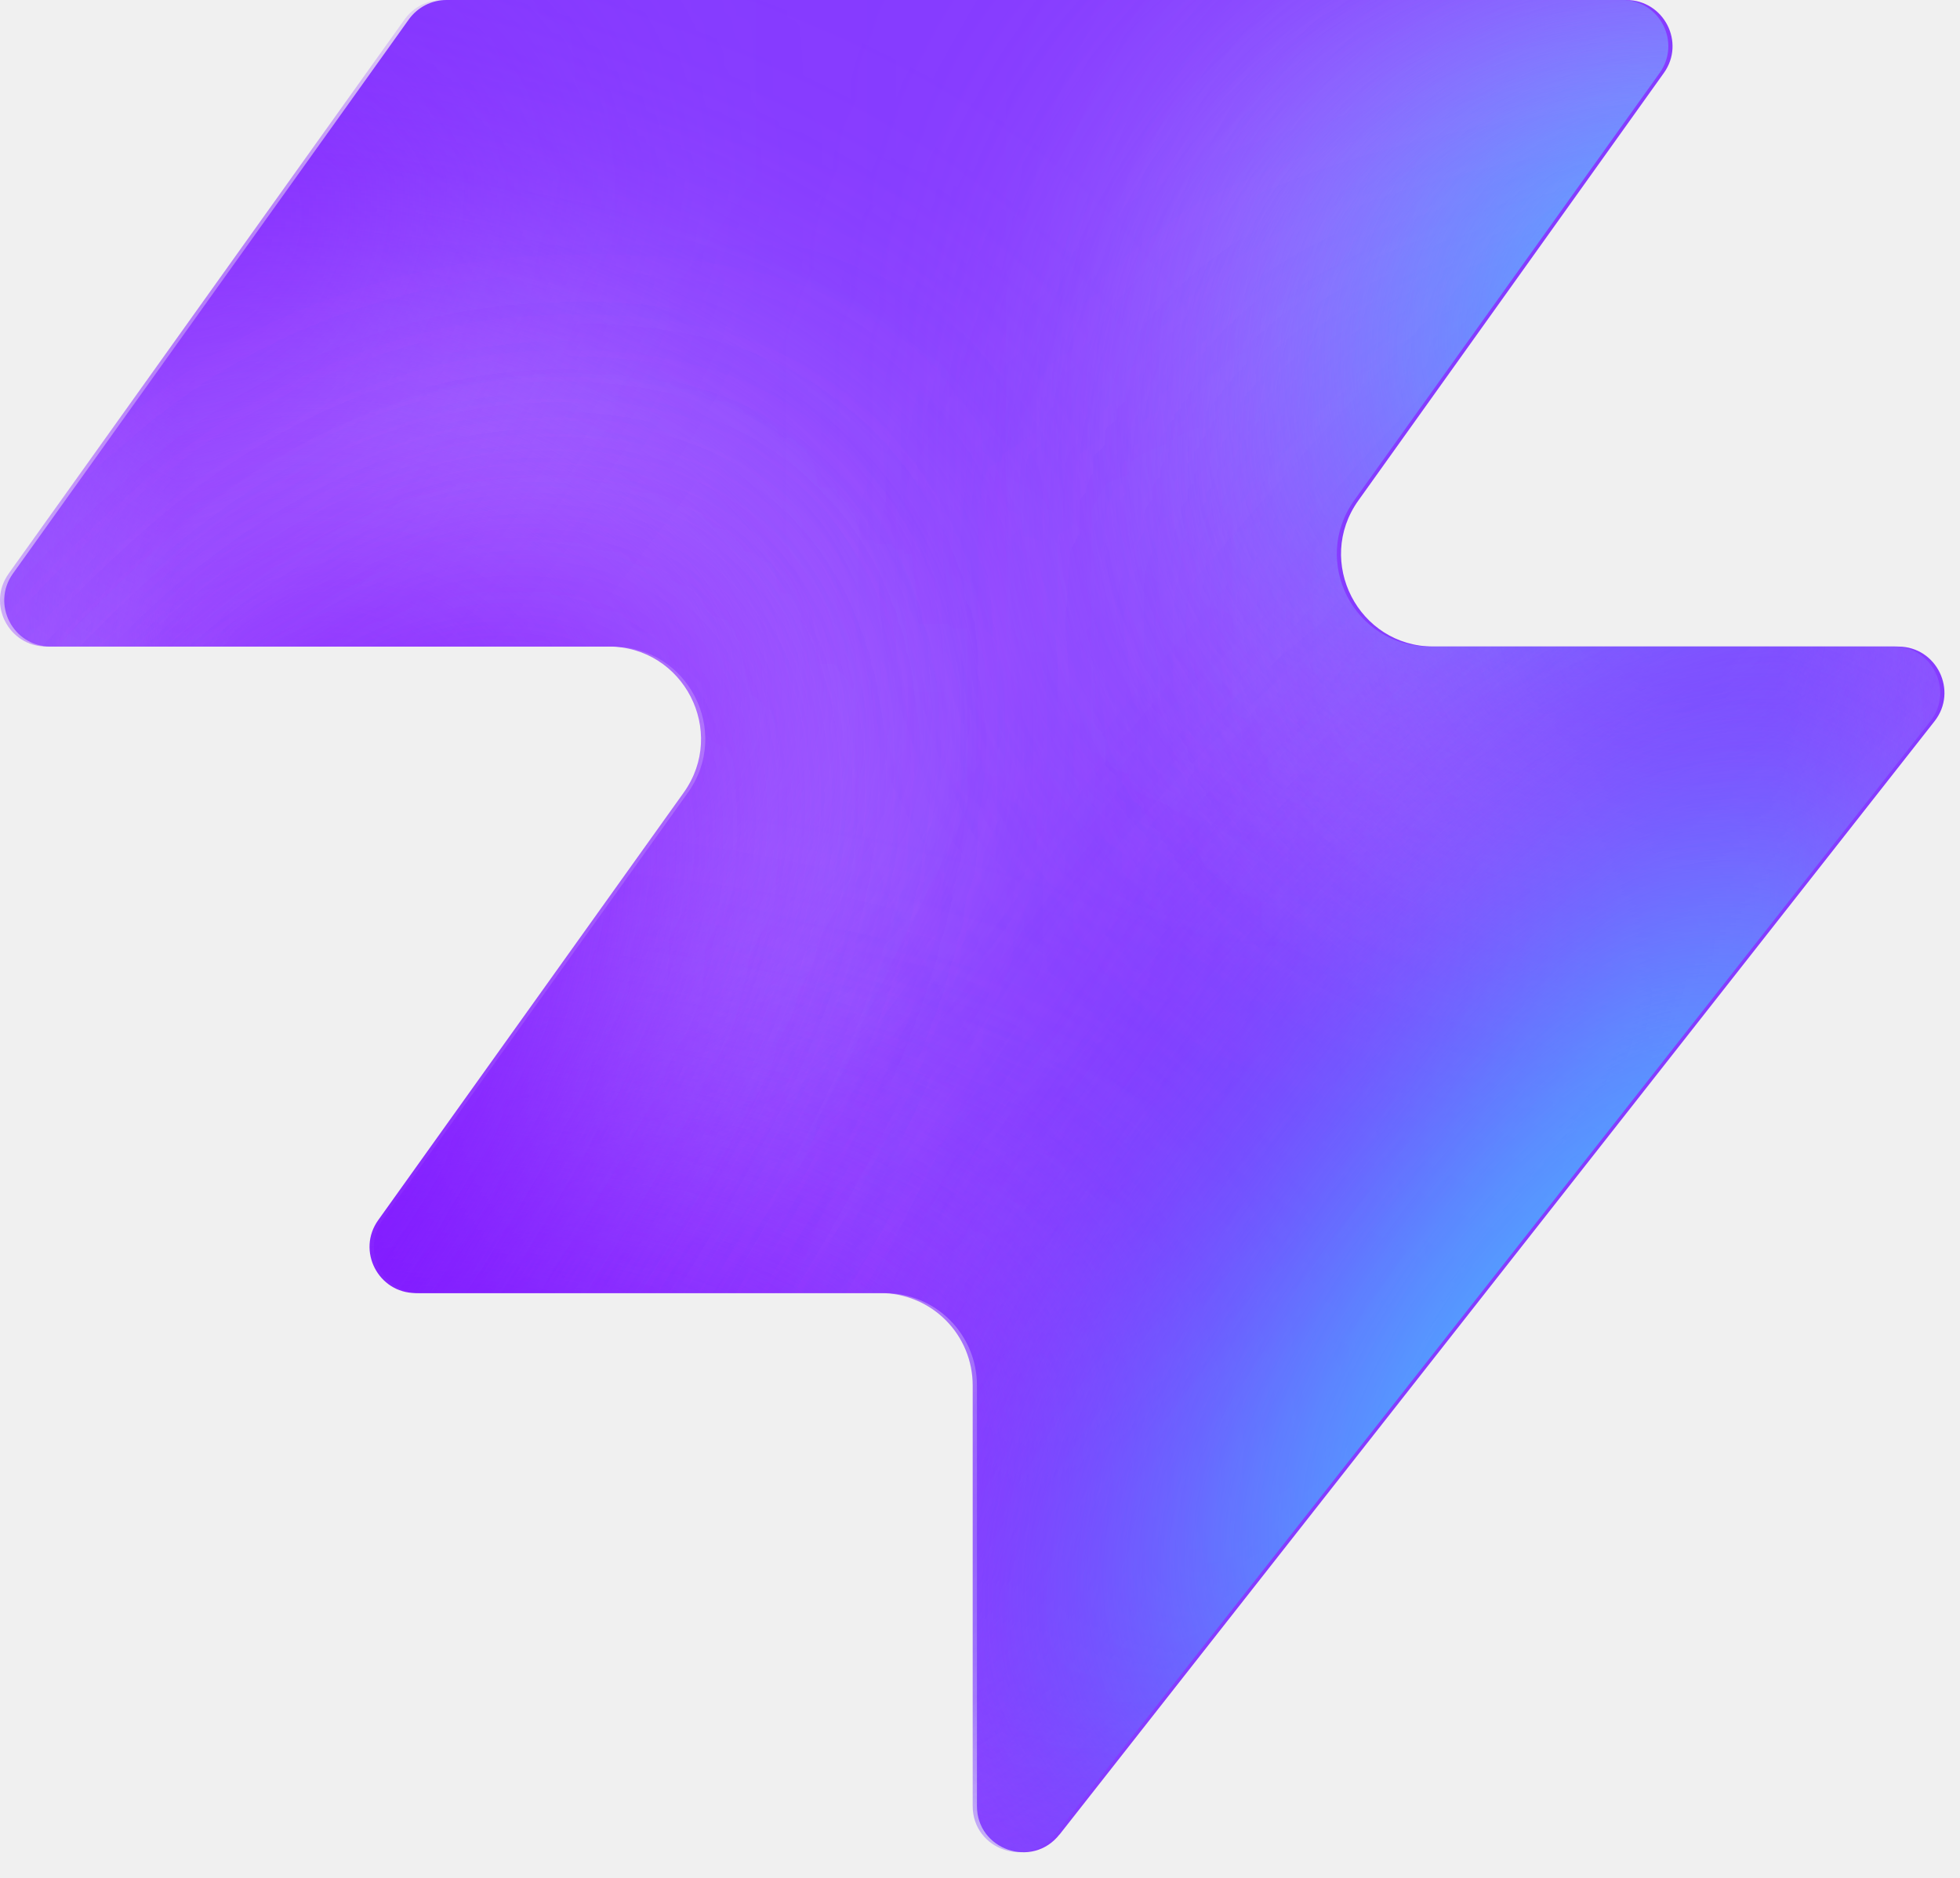
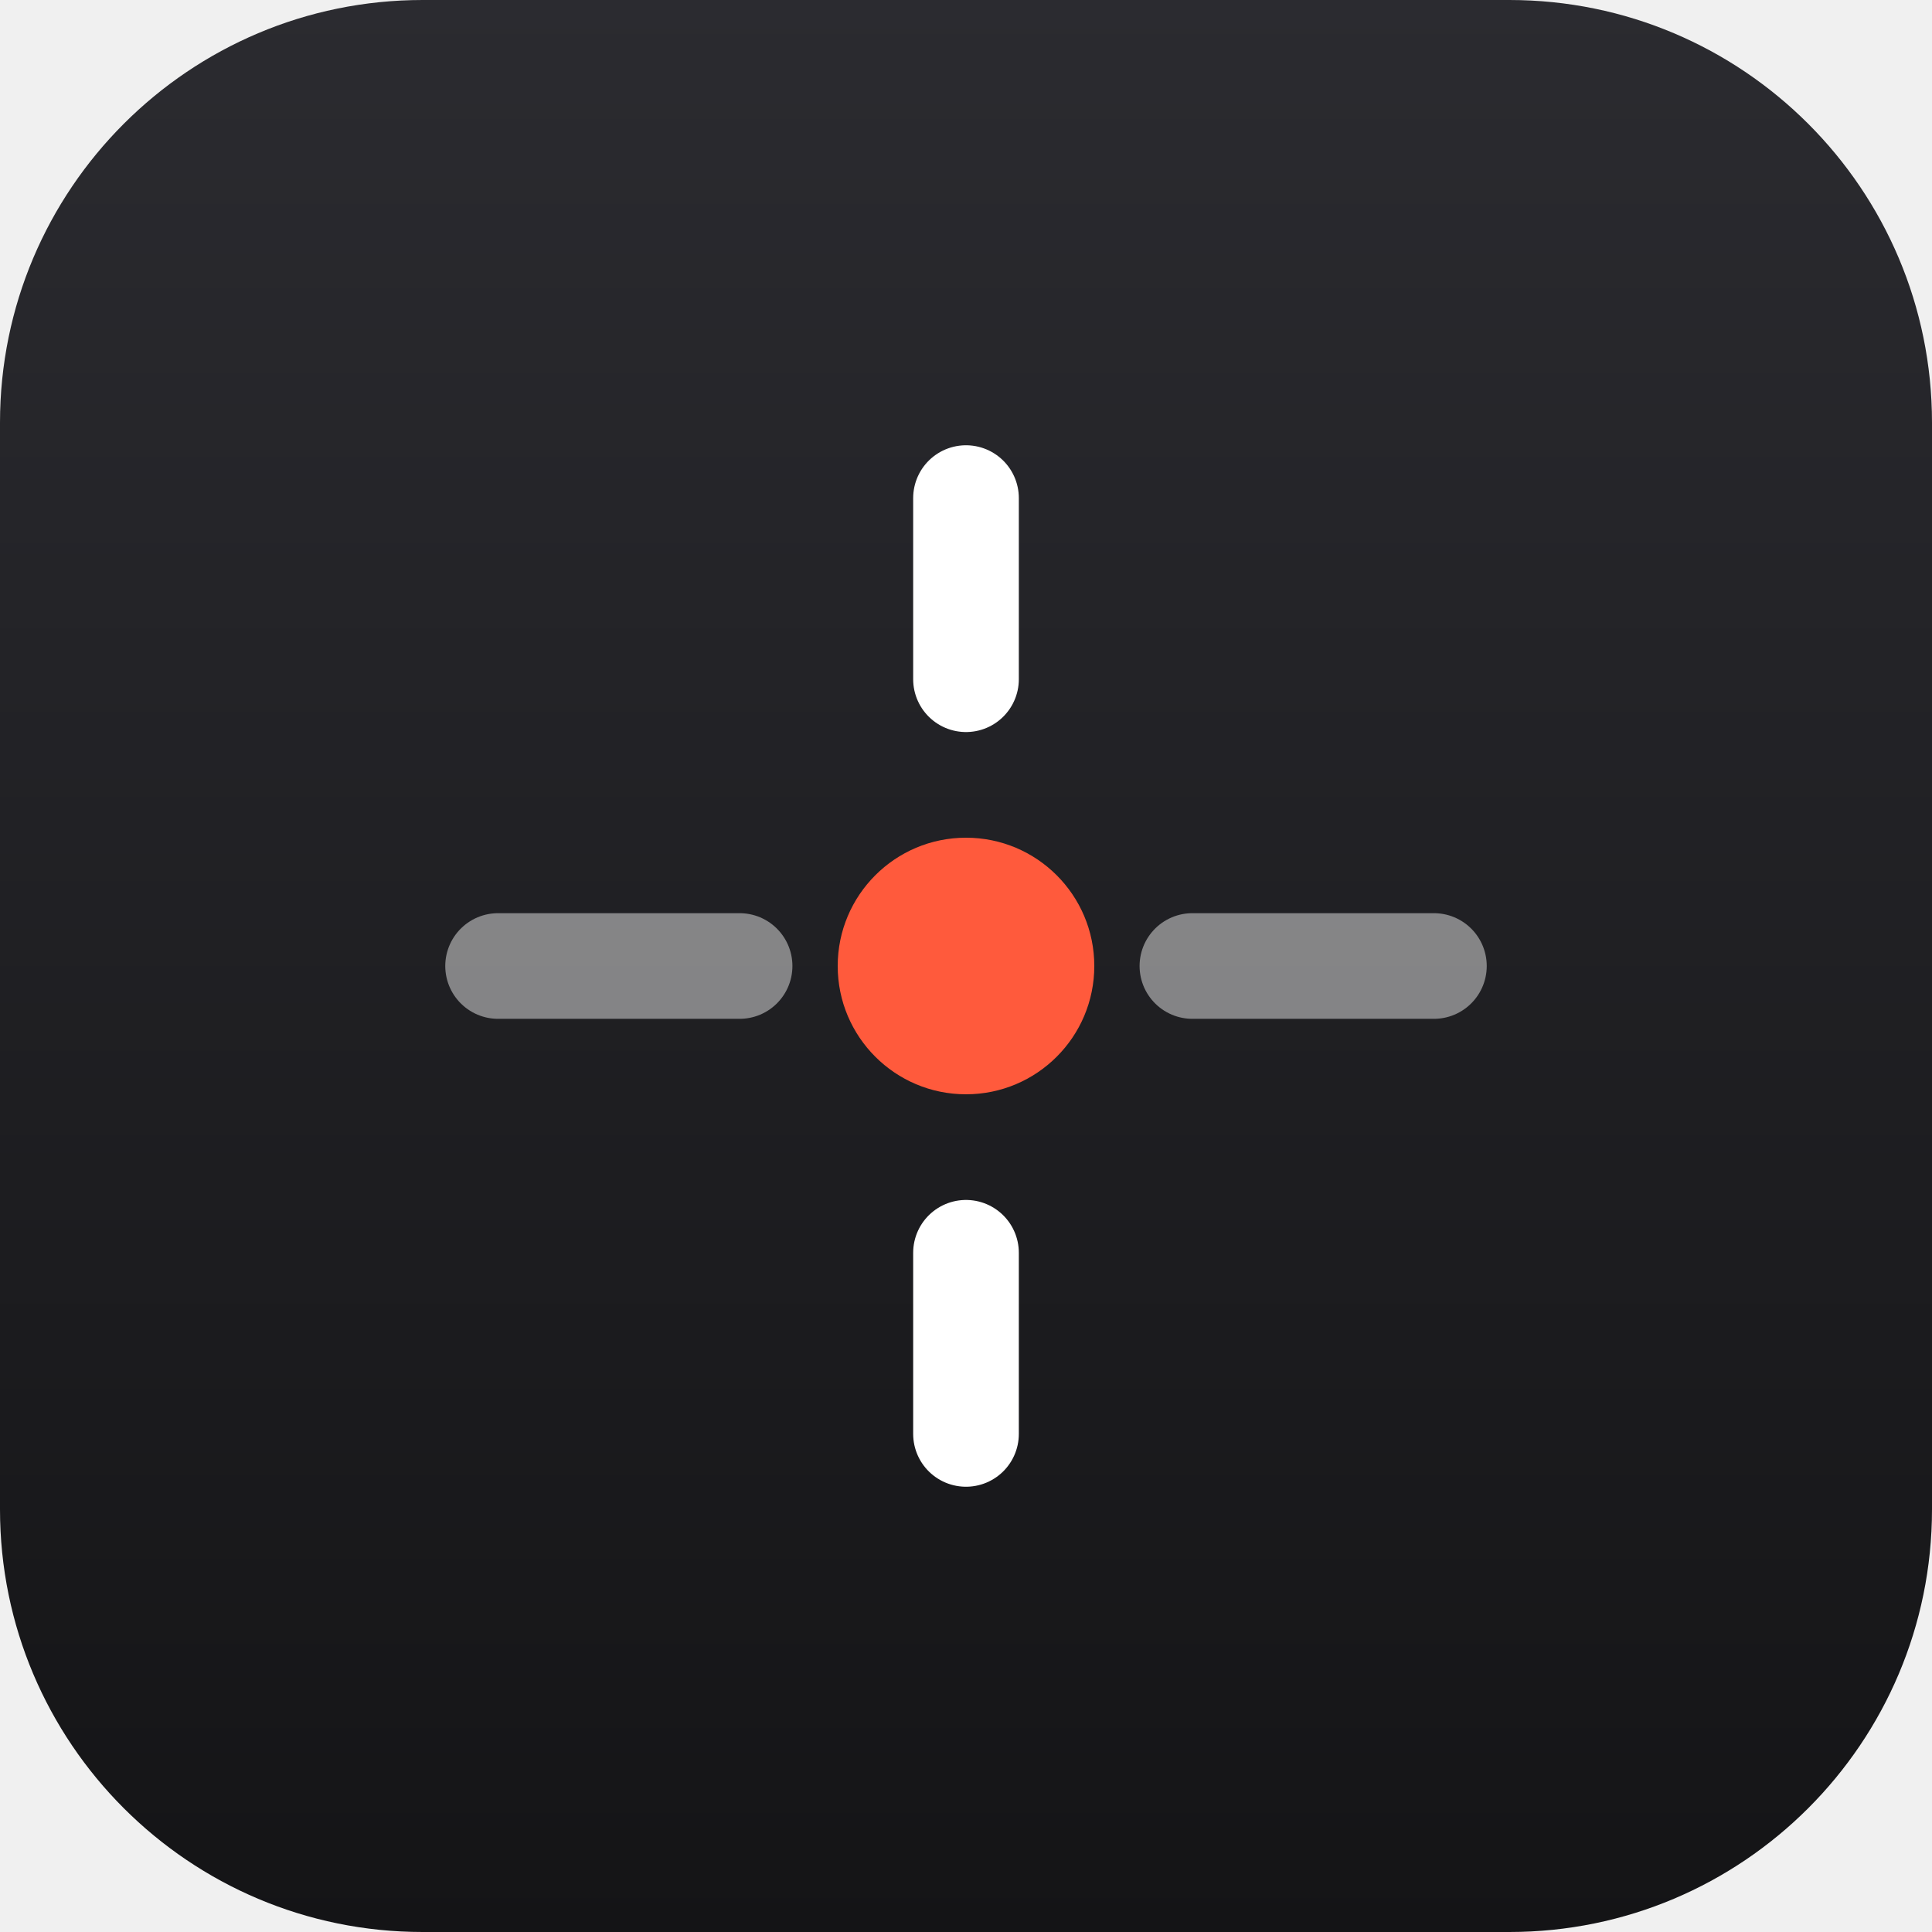
- <svg xmlns="http://www.w3.org/2000/svg" width="48" height="46" fill="none" viewBox="0 0 48 46">
-   <path fill="#863bff" d="M25.946 44.938c-.664.845-2.021.375-2.021-.698V33.937a2.26 2.26 0 0 0-2.262-2.262H10.287c-.92 0-1.456-1.04-.92-1.788l7.48-10.471c1.07-1.497 0-3.578-1.842-3.578H1.237c-.92 0-1.456-1.04-.92-1.788L10.013.474c.214-.297.556-.474.92-.474h28.894c.92 0 1.456 1.04.92 1.788l-7.48 10.471c-1.07 1.498 0 3.579 1.842 3.579h11.377c.943 0 1.473 1.088.89 1.83L25.947 44.94z" style="fill:#863bff;fill:color(display-p3 .525 .23 1);fill-opacity:1" />
-   <mask id="a" width="48" height="46" x="0" y="0" maskUnits="userSpaceOnUse" style="mask-type:alpha">
-     <path fill="#000" d="M25.842 44.938c-.664.844-2.021.375-2.021-.698V33.937a2.26 2.26 0 0 0-2.262-2.262H10.183c-.92 0-1.456-1.04-.92-1.788l7.48-10.471c1.07-1.498 0-3.579-1.842-3.579H1.133c-.92 0-1.456-1.04-.92-1.787L9.91.473c.214-.297.556-.474.92-.474h28.894c.92 0 1.456 1.04.92 1.788l-7.48 10.471c-1.07 1.498 0 3.578 1.842 3.578h11.377c.943 0 1.473 1.088.89 1.832L25.843 44.94z" style="fill:#000;fill-opacity:1" />
-   </mask>
-   <g mask="url(#a)">
-     <g filter="url(#b)">
-       <ellipse cx="5.508" cy="14.704" fill="#ede6ff" rx="5.508" ry="14.704" style="fill:#ede6ff;fill:color(display-p3 .927 .903 1);fill-opacity:1" transform="matrix(.00324 1 1 -.00324 -4.47 31.516)" />
-     </g>
-     <g filter="url(#c)">
-       <ellipse cx="10.399" cy="29.851" fill="#ede6ff" rx="10.399" ry="29.851" style="fill:#ede6ff;fill:color(display-p3 .927 .903 1);fill-opacity:1" transform="matrix(.00324 1 1 -.00324 -39.328 7.883)" />
-     </g>
-     <g filter="url(#d)">
-       <ellipse cx="5.508" cy="30.487" fill="#7e14ff" rx="5.508" ry="30.487" style="fill:#7e14ff;fill:color(display-p3 .492 .077 1);fill-opacity:1" transform="rotate(89.814 -25.913 -14.639)scale(1 -1)" />
-     </g>
-     <g filter="url(#e)">
-       <ellipse cx="5.508" cy="30.599" fill="#7e14ff" rx="5.508" ry="30.599" style="fill:#7e14ff;fill:color(display-p3 .492 .077 1);fill-opacity:1" transform="rotate(89.814 -32.644 -3.334)scale(1 -1)" />
-     </g>
-     <g filter="url(#f)">
-       <ellipse cx="5.508" cy="30.599" fill="#7e14ff" rx="5.508" ry="30.599" style="fill:#7e14ff;fill:color(display-p3 .492 .077 1);fill-opacity:1" transform="matrix(.00324 1 1 -.00324 -34.34 30.47)" />
-     </g>
-     <g filter="url(#g)">
-       <ellipse cx="14.072" cy="22.078" fill="#ede6ff" rx="14.072" ry="22.078" style="fill:#ede6ff;fill:color(display-p3 .927 .903 1);fill-opacity:1" transform="rotate(93.35 24.506 48.493)scale(-1 1)" />
-     </g>
-     <g filter="url(#h)">
-       <ellipse cx="3.47" cy="21.501" fill="#7e14ff" rx="3.47" ry="21.501" style="fill:#7e14ff;fill:color(display-p3 .492 .077 1);fill-opacity:1" transform="rotate(89.009 28.708 47.59)scale(-1 1)" />
-     </g>
-     <g filter="url(#i)">
-       <ellipse cx="3.47" cy="21.501" fill="#7e14ff" rx="3.47" ry="21.501" style="fill:#7e14ff;fill:color(display-p3 .492 .077 1);fill-opacity:1" transform="rotate(89.009 28.708 47.59)scale(-1 1)" />
-     </g>
-     <g filter="url(#j)">
-       <ellipse cx=".387" cy="8.972" fill="#7e14ff" rx="4.407" ry="29.108" style="fill:#7e14ff;fill:color(display-p3 .492 .077 1);fill-opacity:1" transform="rotate(39.51 .387 8.972)" />
-     </g>
-     <g filter="url(#k)">
-       <ellipse cx="47.523" cy="-6.092" fill="#7e14ff" rx="4.407" ry="29.108" style="fill:#7e14ff;fill:color(display-p3 .492 .077 1);fill-opacity:1" transform="rotate(37.892 47.523 -6.092)" />
-     </g>
-     <g filter="url(#l)">
-       <ellipse cx="41.412" cy="6.333" fill="#47bfff" rx="5.971" ry="9.665" style="fill:#47bfff;fill:color(display-p3 .28 .748 1);fill-opacity:1" transform="rotate(37.892 41.412 6.333)" />
-     </g>
-     <g filter="url(#m)">
-       <ellipse cx="-1.879" cy="38.332" fill="#7e14ff" rx="4.407" ry="29.108" style="fill:#7e14ff;fill:color(display-p3 .492 .077 1);fill-opacity:1" transform="rotate(37.892 -1.88 38.332)" />
-     </g>
-     <g filter="url(#n)">
-       <ellipse cx="-1.879" cy="38.332" fill="#7e14ff" rx="4.407" ry="29.108" style="fill:#7e14ff;fill:color(display-p3 .492 .077 1);fill-opacity:1" transform="rotate(37.892 -1.88 38.332)" />
-     </g>
-     <g filter="url(#o)">
-       <ellipse cx="35.651" cy="29.907" fill="#7e14ff" rx="4.407" ry="29.108" style="fill:#7e14ff;fill:color(display-p3 .492 .077 1);fill-opacity:1" transform="rotate(37.892 35.651 29.907)" />
-     </g>
-     <g filter="url(#p)">
-       <ellipse cx="38.418" cy="32.4" fill="#47bfff" rx="5.971" ry="15.297" style="fill:#47bfff;fill:color(display-p3 .28 .748 1);fill-opacity:1" transform="rotate(37.892 38.418 32.4)" />
-     </g>
+ <svg xmlns="http://www.w3.org/2000/svg" viewBox="0 0 512 512">
+   <defs>
+     <linearGradient id="g" x1="0" y1="0" x2="0" y2="1">
+       <stop offset="0" stop-color="#2b2b30" />
+       <stop offset="1" stop-color="#141416" />
+     </linearGradient>
+   </defs>
+   <rect width="512" height="512" rx="112" fill="url(#g)" />
+   <g fill="none" stroke="#fff" stroke-width="28" stroke-linecap="round">
+     <path d="M256 132v48M256 332v48" />
+     <path d="M132 256h64M316 256h64" opacity=".45" />
  </g>
-   <defs>
-     <filter id="b" width="60.045" height="41.654" x="-19.77" y="16.149" color-interpolation-filters="sRGB" filterUnits="userSpaceOnUse">
-       <feFlood flood-opacity="0" result="BackgroundImageFix" />
-       <feBlend in="SourceGraphic" in2="BackgroundImageFix" result="shape" />
-       <feGaussianBlur result="effect1_foregroundBlur_2002_17158" stdDeviation="7.659" />
-     </filter>
-     <filter id="c" width="90.34" height="51.437" x="-54.613" y="-7.533" color-interpolation-filters="sRGB" filterUnits="userSpaceOnUse">
-       <feFlood flood-opacity="0" result="BackgroundImageFix" />
-       <feBlend in="SourceGraphic" in2="BackgroundImageFix" result="shape" />
-       <feGaussianBlur result="effect1_foregroundBlur_2002_17158" stdDeviation="7.659" />
-     </filter>
-     <filter id="d" width="79.355" height="29.4" x="-49.64" y="2.03" color-interpolation-filters="sRGB" filterUnits="userSpaceOnUse">
-       <feFlood flood-opacity="0" result="BackgroundImageFix" />
-       <feBlend in="SourceGraphic" in2="BackgroundImageFix" result="shape" />
-       <feGaussianBlur result="effect1_foregroundBlur_2002_17158" stdDeviation="4.596" />
-     </filter>
-     <filter id="e" width="79.579" height="29.4" x="-45.045" y="20.029" color-interpolation-filters="sRGB" filterUnits="userSpaceOnUse">
-       <feFlood flood-opacity="0" result="BackgroundImageFix" />
-       <feBlend in="SourceGraphic" in2="BackgroundImageFix" result="shape" />
-       <feGaussianBlur result="effect1_foregroundBlur_2002_17158" stdDeviation="4.596" />
-     </filter>
-     <filter id="f" width="79.579" height="29.4" x="-43.513" y="21.178" color-interpolation-filters="sRGB" filterUnits="userSpaceOnUse">
-       <feFlood flood-opacity="0" result="BackgroundImageFix" />
-       <feBlend in="SourceGraphic" in2="BackgroundImageFix" result="shape" />
-       <feGaussianBlur result="effect1_foregroundBlur_2002_17158" stdDeviation="4.596" />
-     </filter>
-     <filter id="g" width="74.749" height="58.852" x="15.756" y="-17.901" color-interpolation-filters="sRGB" filterUnits="userSpaceOnUse">
-       <feFlood flood-opacity="0" result="BackgroundImageFix" />
-       <feBlend in="SourceGraphic" in2="BackgroundImageFix" result="shape" />
-       <feGaussianBlur result="effect1_foregroundBlur_2002_17158" stdDeviation="7.659" />
-     </filter>
-     <filter id="h" width="61.377" height="25.362" x="23.548" y="2.284" color-interpolation-filters="sRGB" filterUnits="userSpaceOnUse">
-       <feFlood flood-opacity="0" result="BackgroundImageFix" />
-       <feBlend in="SourceGraphic" in2="BackgroundImageFix" result="shape" />
-       <feGaussianBlur result="effect1_foregroundBlur_2002_17158" stdDeviation="4.596" />
-     </filter>
-     <filter id="i" width="61.377" height="25.362" x="23.548" y="2.284" color-interpolation-filters="sRGB" filterUnits="userSpaceOnUse">
-       <feFlood flood-opacity="0" result="BackgroundImageFix" />
-       <feBlend in="SourceGraphic" in2="BackgroundImageFix" result="shape" />
-       <feGaussianBlur result="effect1_foregroundBlur_2002_17158" stdDeviation="4.596" />
-     </filter>
-     <filter id="j" width="56.045" height="63.649" x="-27.636" y="-22.853" color-interpolation-filters="sRGB" filterUnits="userSpaceOnUse">
-       <feFlood flood-opacity="0" result="BackgroundImageFix" />
-       <feBlend in="SourceGraphic" in2="BackgroundImageFix" result="shape" />
-       <feGaussianBlur result="effect1_foregroundBlur_2002_17158" stdDeviation="4.596" />
-     </filter>
-     <filter id="k" width="54.814" height="64.646" x="20.116" y="-38.415" color-interpolation-filters="sRGB" filterUnits="userSpaceOnUse">
-       <feFlood flood-opacity="0" result="BackgroundImageFix" />
-       <feBlend in="SourceGraphic" in2="BackgroundImageFix" result="shape" />
-       <feGaussianBlur result="effect1_foregroundBlur_2002_17158" stdDeviation="4.596" />
-     </filter>
-     <filter id="l" width="33.541" height="35.313" x="24.641" y="-11.323" color-interpolation-filters="sRGB" filterUnits="userSpaceOnUse">
-       <feFlood flood-opacity="0" result="BackgroundImageFix" />
-       <feBlend in="SourceGraphic" in2="BackgroundImageFix" result="shape" />
-       <feGaussianBlur result="effect1_foregroundBlur_2002_17158" stdDeviation="4.596" />
-     </filter>
-     <filter id="m" width="54.814" height="64.646" x="-29.286" y="6.009" color-interpolation-filters="sRGB" filterUnits="userSpaceOnUse">
-       <feFlood flood-opacity="0" result="BackgroundImageFix" />
-       <feBlend in="SourceGraphic" in2="BackgroundImageFix" result="shape" />
-       <feGaussianBlur result="effect1_foregroundBlur_2002_17158" stdDeviation="4.596" />
-     </filter>
-     <filter id="n" width="54.814" height="64.646" x="-29.286" y="6.009" color-interpolation-filters="sRGB" filterUnits="userSpaceOnUse">
-       <feFlood flood-opacity="0" result="BackgroundImageFix" />
-       <feBlend in="SourceGraphic" in2="BackgroundImageFix" result="shape" />
-       <feGaussianBlur result="effect1_foregroundBlur_2002_17158" stdDeviation="4.596" />
-     </filter>
-     <filter id="o" width="54.814" height="64.646" x="8.244" y="-2.416" color-interpolation-filters="sRGB" filterUnits="userSpaceOnUse">
-       <feFlood flood-opacity="0" result="BackgroundImageFix" />
-       <feBlend in="SourceGraphic" in2="BackgroundImageFix" result="shape" />
-       <feGaussianBlur result="effect1_foregroundBlur_2002_17158" stdDeviation="4.596" />
-     </filter>
-     <filter id="p" width="39.409" height="43.623" x="18.713" y="10.588" color-interpolation-filters="sRGB" filterUnits="userSpaceOnUse">
-       <feFlood flood-opacity="0" result="BackgroundImageFix" />
-       <feBlend in="SourceGraphic" in2="BackgroundImageFix" result="shape" />
-       <feGaussianBlur result="effect1_foregroundBlur_2002_17158" stdDeviation="4.596" />
-     </filter>
-   </defs>
+   <circle cx="256" cy="256" r="34" fill="#ff5a3c" />
</svg>
